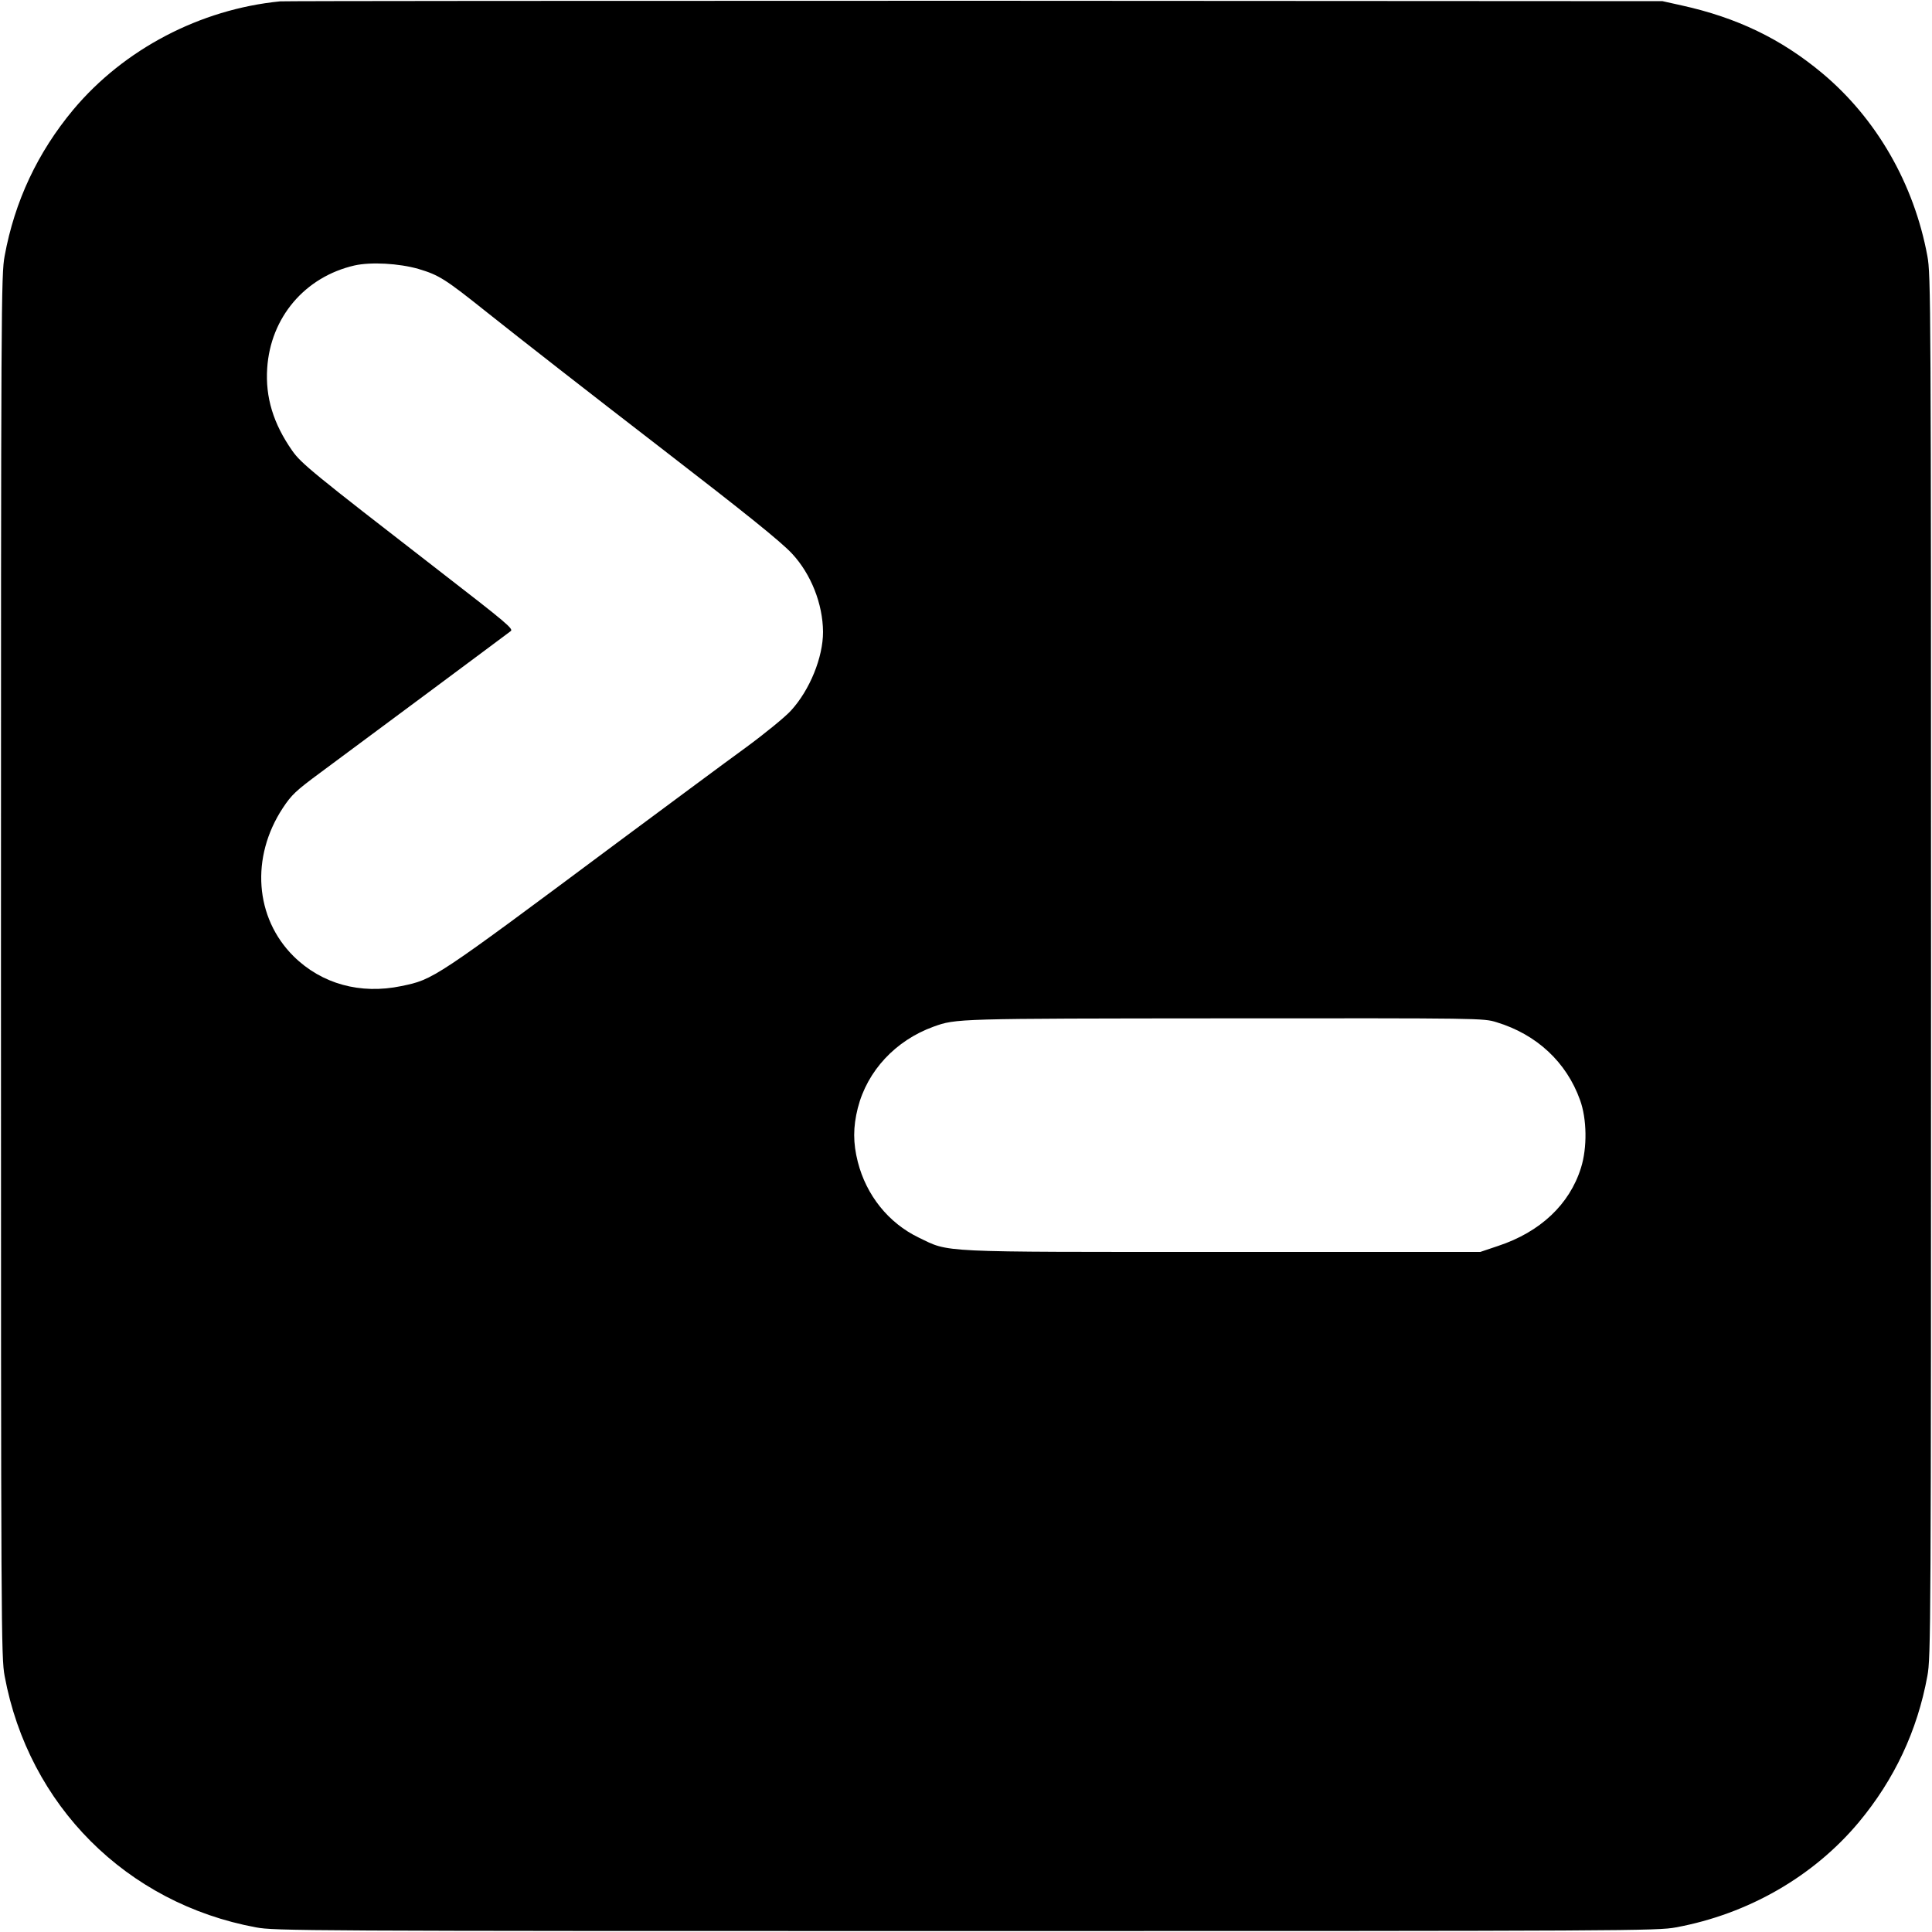
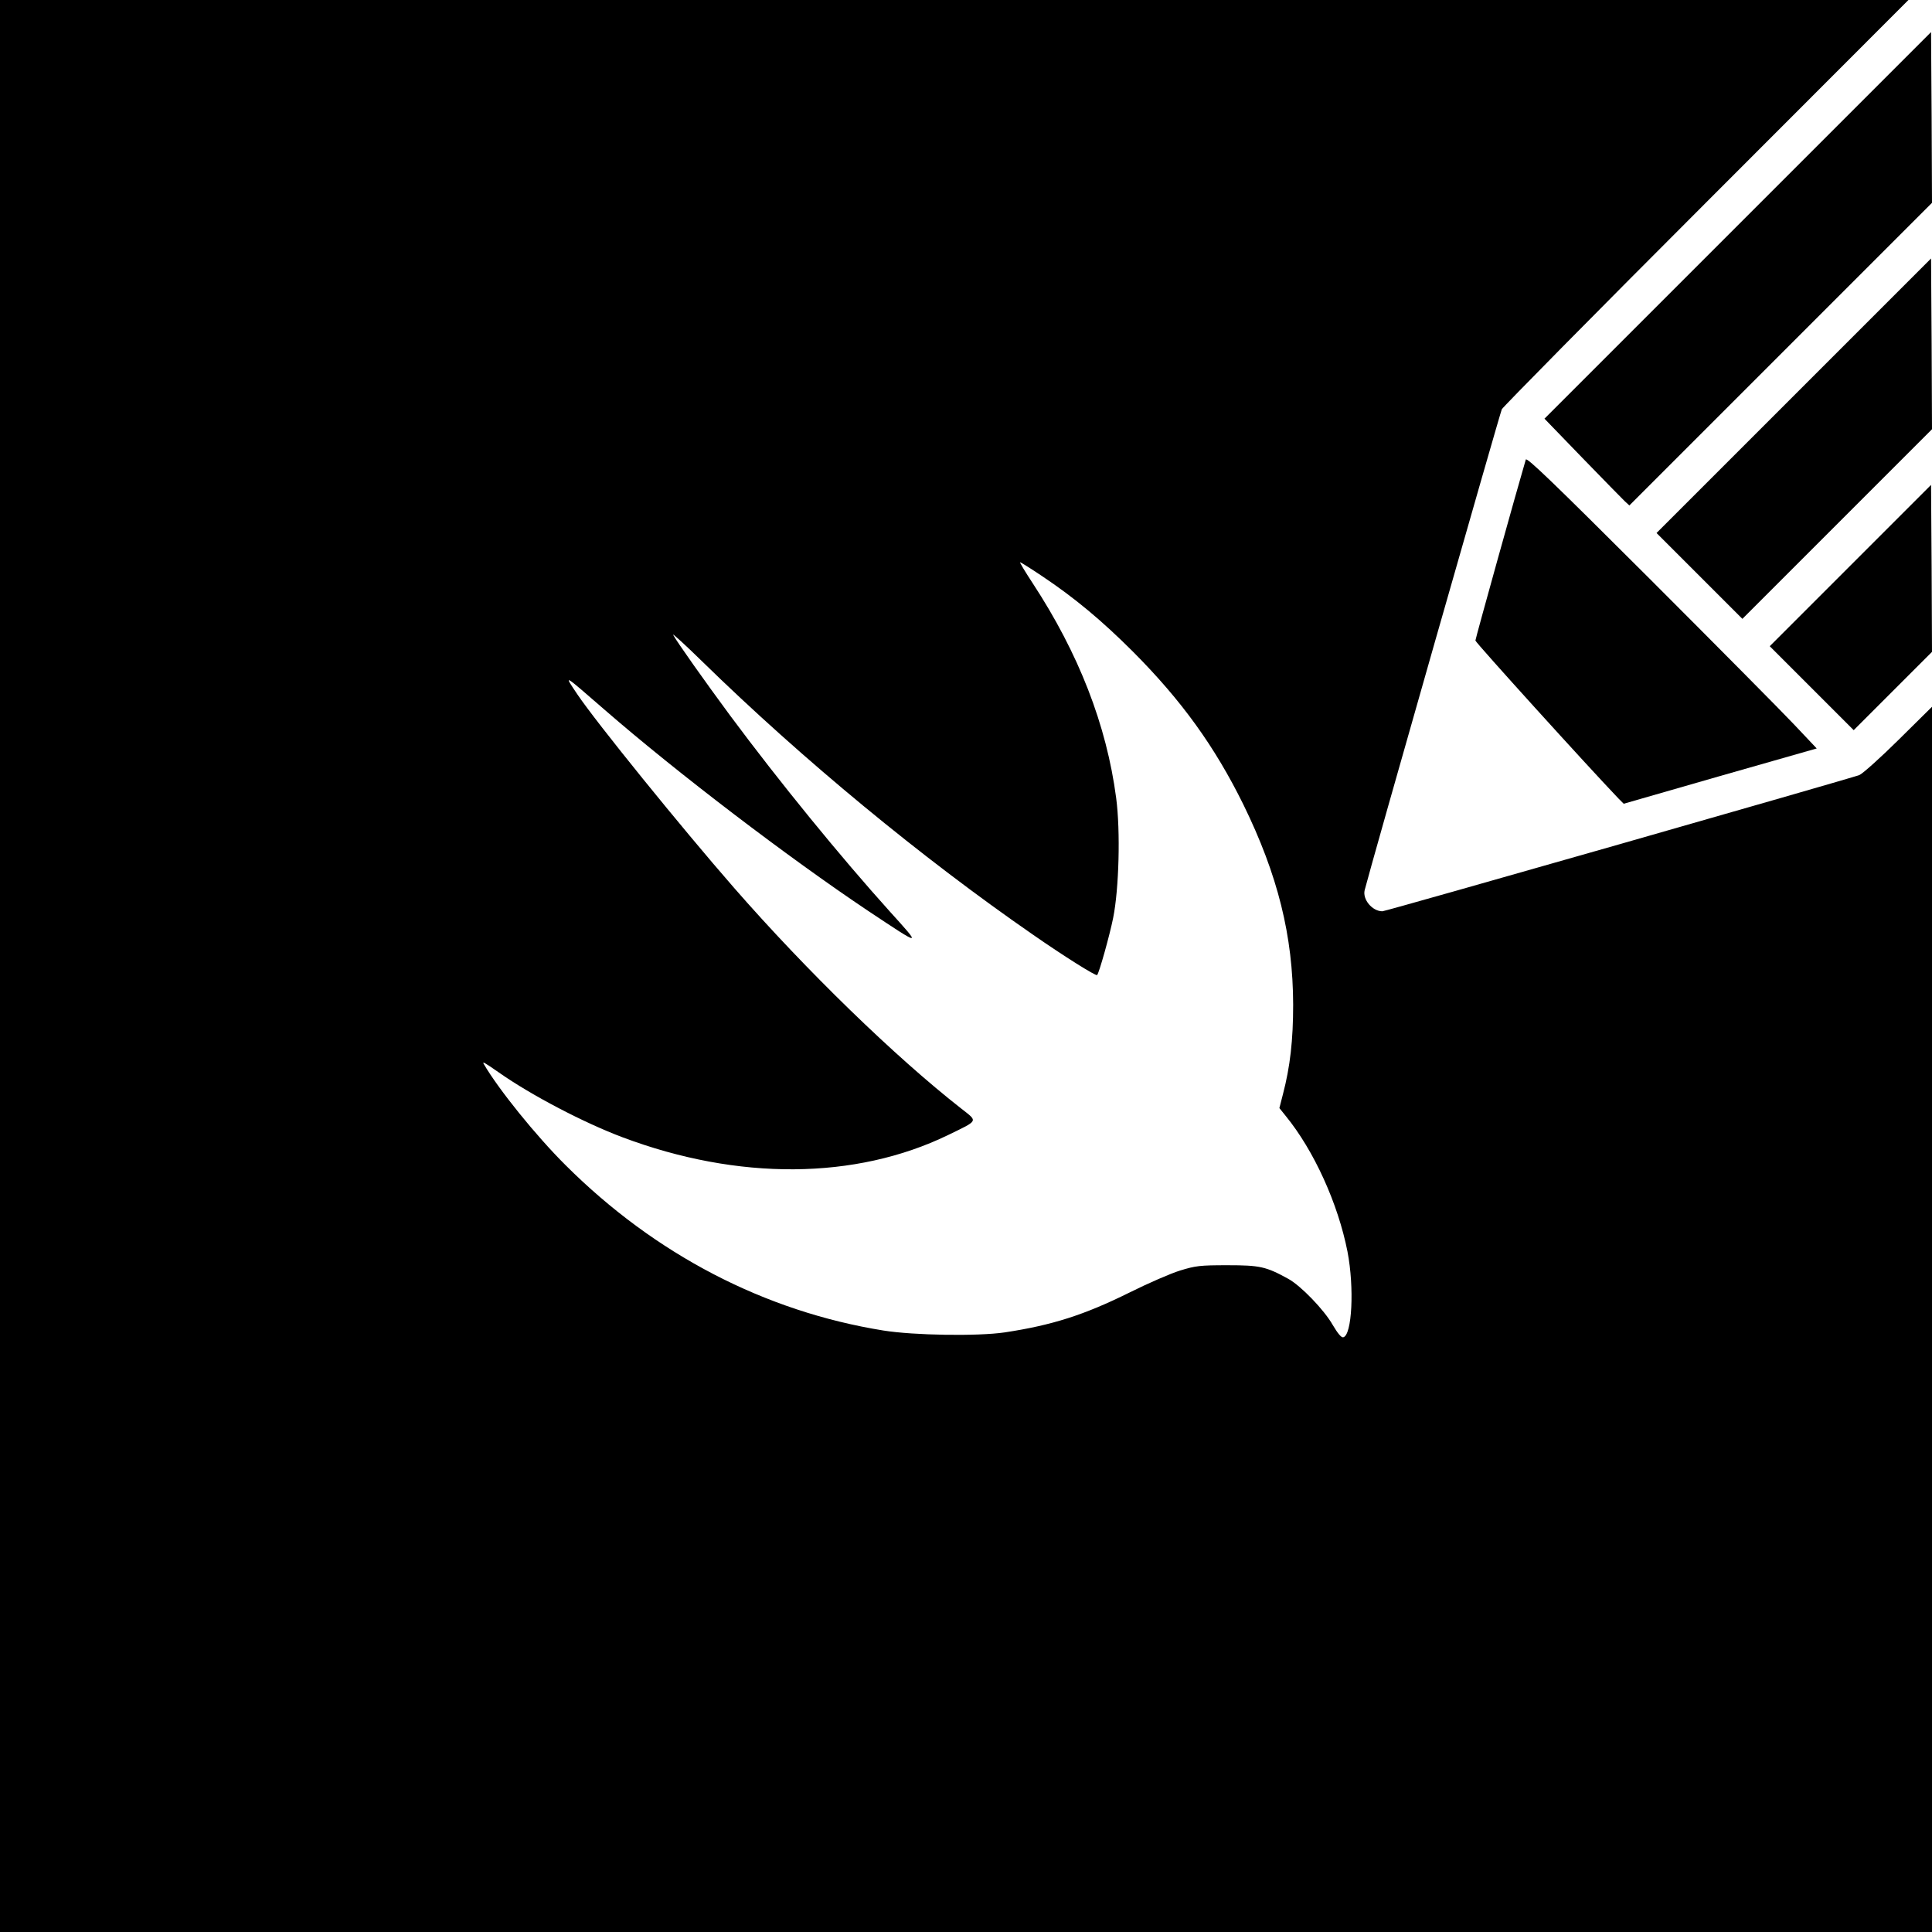
- <svg xmlns="http://www.w3.org/2000/svg" version="1.0" width="1000pt" height="1000pt" viewBox="0 0 1000 1000" preserveAspectRatio="xMidYMid meet">
-   <g transform="translate(0,1000) scale(0.1,-0.1)" fill="#000000" stroke="none">
-     <path d="M1450 9993 c-415 -41 -809 -248 -1071 -561 -184 -221 -303 -473 -355 -757 -18 -96 -19 -234 -19 -3675 0 -3441 1 -3579 19 -3675 124 -670 631 -1177 1301 -1301 96 -18 234 -19 3675 -19 3441 0 3579 1 3675 19 373 69 711 263 946 544 184 221 303 473 355 757 18 96 19 234 19 3675 0 3441 -1 3579 -19 3675 -69 373 -263 711 -544 946 -213 178 -442 288 -728 351 l-99 22 -3560 2 c-1958 0 -3576 -1 -3595 -3z m716 -1385 c107 -32 137 -51 355 -225 185 -147 510 -401 912 -711 425 -328 607 -474 666 -537 99 -106 160 -261 161 -406 0 -131 -68 -300 -166 -407 -30 -33 -134 -118 -236 -193 -101 -73 -394 -291 -653 -483 -965 -719 -960 -715 -1128 -750 -212 -44 -412 11 -557 154 -201 199 -224 513 -56 768 45 68 67 89 193 182 78 58 328 243 555 412 227 169 421 313 431 321 17 11 -20 42 -369 312 -660 511 -715 556 -762 623 -97 139 -139 275 -129 426 17 263 195 473 452 532 85 19 230 11 331 -18z m5580 -3899 c208 -63 362 -207 432 -402 36 -98 38 -248 5 -352 -59 -189 -211 -332 -429 -404 l-92 -31 -1331 0 c-1497 0 -1413 -4 -1577 75 -155 75 -270 218 -314 391 -25 98 -25 180 0 279 49 193 196 350 392 421 117 42 114 42 1509 43 1331 1 1337 1 1405 -20z" />
+ <svg xmlns="http://www.w3.org/2000/svg" version="1.0" width="1024pt" height="1024pt" viewBox="0 0 1024 1024" preserveAspectRatio="xMidYMid meet">
+   <g transform="translate(0,1024) scale(0.1,-0.1)" fill="#000000" stroke="none">
+     <path d="M0 5120 l0 -5120 5120 0 5120 0 0 3247 0 3247 -177 -175 c-98 -97 -191 -180 -208 -187 -54 -20 -2510 -722 -2528 -722 -54 0 -106 63 -94 112 29 117 718 2531 727 2549 7 13 494 507 1084 1097 l1071 1072 -5058 0 -5057 0 0 -5120z m5524 2066 c172 -115 317 -236 481 -400 258 -259 433 -502 585 -810 183 -374 263 -696 264 -1061 0 -188 -16 -329 -54 -474 l-19 -74 33 -41 c151 -185 278 -466 328 -720 37 -192 24 -445 -23 -454 -10 -2 -29 21 -55 65 -46 81 -170 209 -236 245 -118 65 -150 72 -323 72 -146 0 -168 -3 -250 -28 -49 -15 -171 -68 -269 -117 -238 -118 -409 -173 -661 -211 -143 -21 -480 -16 -643 10 -628 101 -1210 403 -1684 876 -158 157 -356 403 -433 535 -10 17 -2 13 80 -44 171 -120 450 -266 655 -343 612 -230 1234 -226 1725 12 164 80 159 70 69 141 -349 273 -819 729 -1204 1170 -281 322 -728 874 -830 1025 -73 109 -80 113 147 -84 381 -331 970 -780 1393 -1063 289 -192 286 -192 117 -5 -263 292 -584 685 -849 1042 -125 169 -284 393 -300 425 -6 11 63 -52 153 -140 531 -519 1164 -1041 1754 -1449 161 -112 334 -221 340 -214 11 12 67 213 85 303 31 154 39 460 16 635 -51 388 -199 767 -442 1138 -40 61 -71 112 -67 112 3 0 56 -33 117 -74z" />
+     <path d="M9211 9046 l-1025 -1025 201 -208 c111 -114 212 -218 225 -230 l24 -22 802 802 802 802 -2 453 -3 452 -1024 -1024z" />
+     <path d="M9507 8142 l-727 -727 228 -228 227 -227 503 503 502 502 -2 453 -3 452 -728 -728z" />
+     <path d="M8087 7804 c-41 -138 -267 -949 -267 -959 0 -10 598 -670 759 -838 l27 -27 511 147 512 146 -119 126 c-65 69 -411 418 -768 775 -516 515 -651 645 -655 630z" />
+     <path d="M9807 7242 l-427 -427 223 -223 222 -222 208 208 207 207 -2 443 -3 442 -428 -428z" />
  </g>
</svg>
